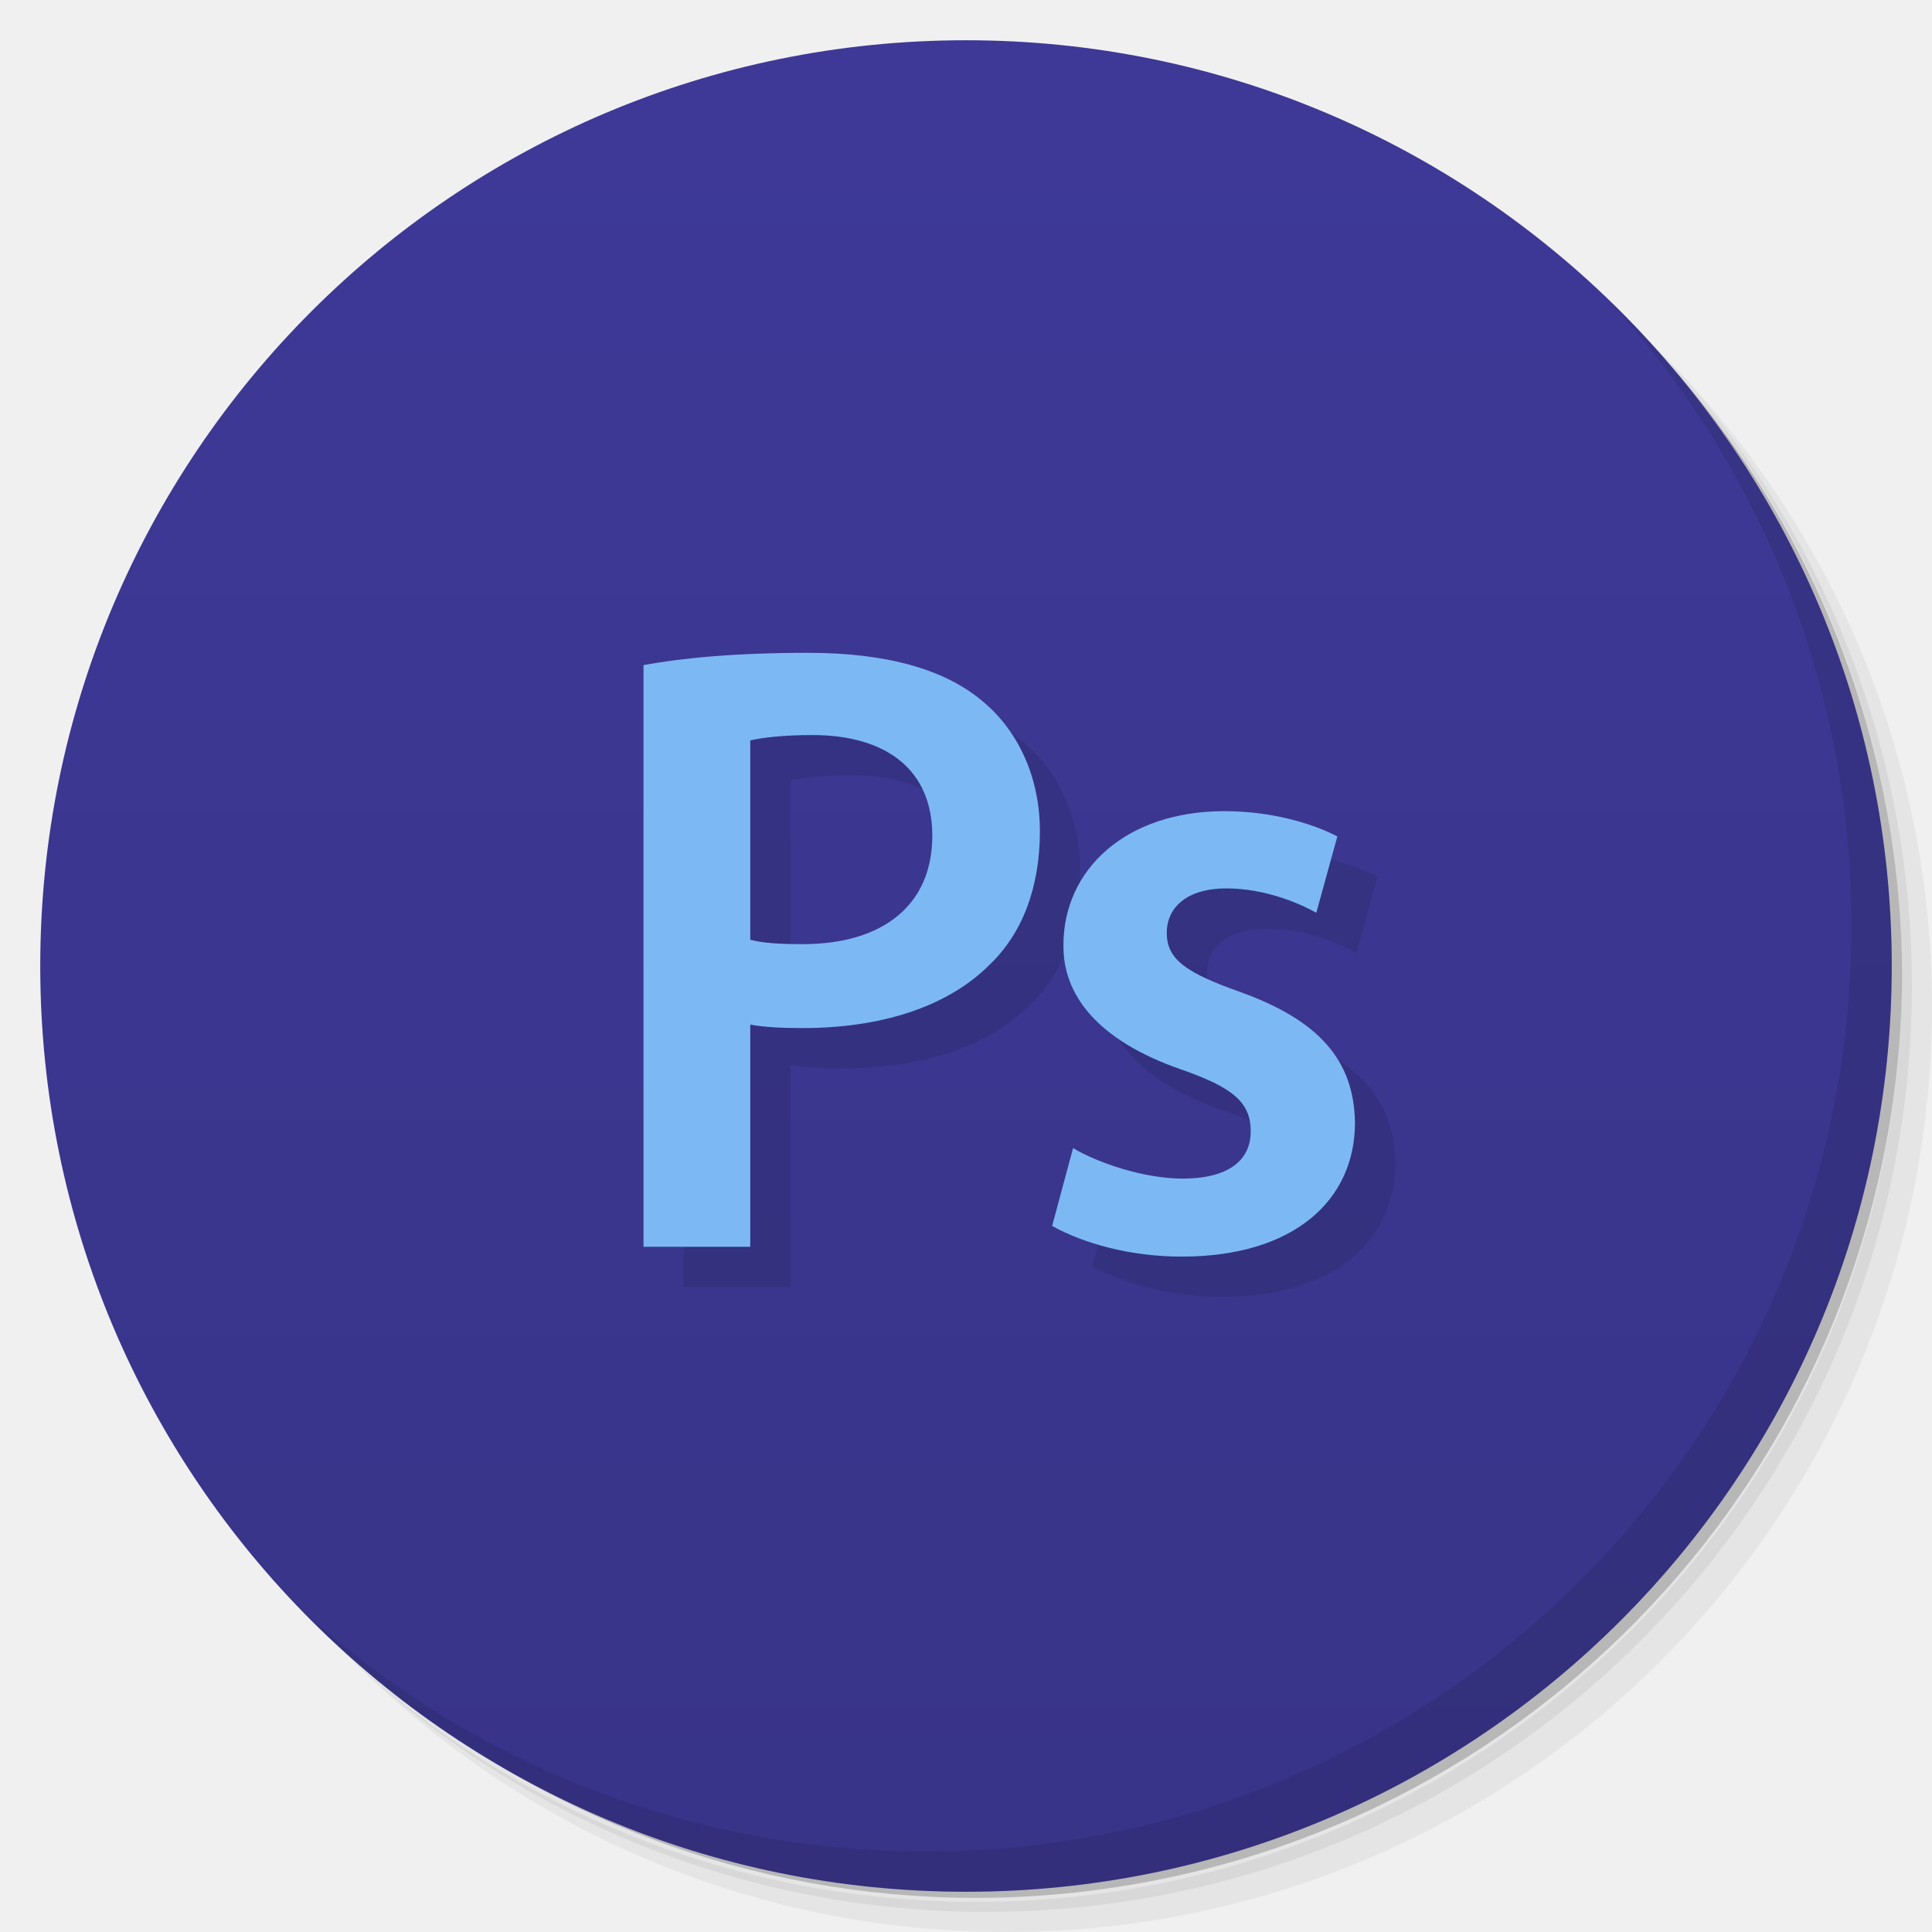
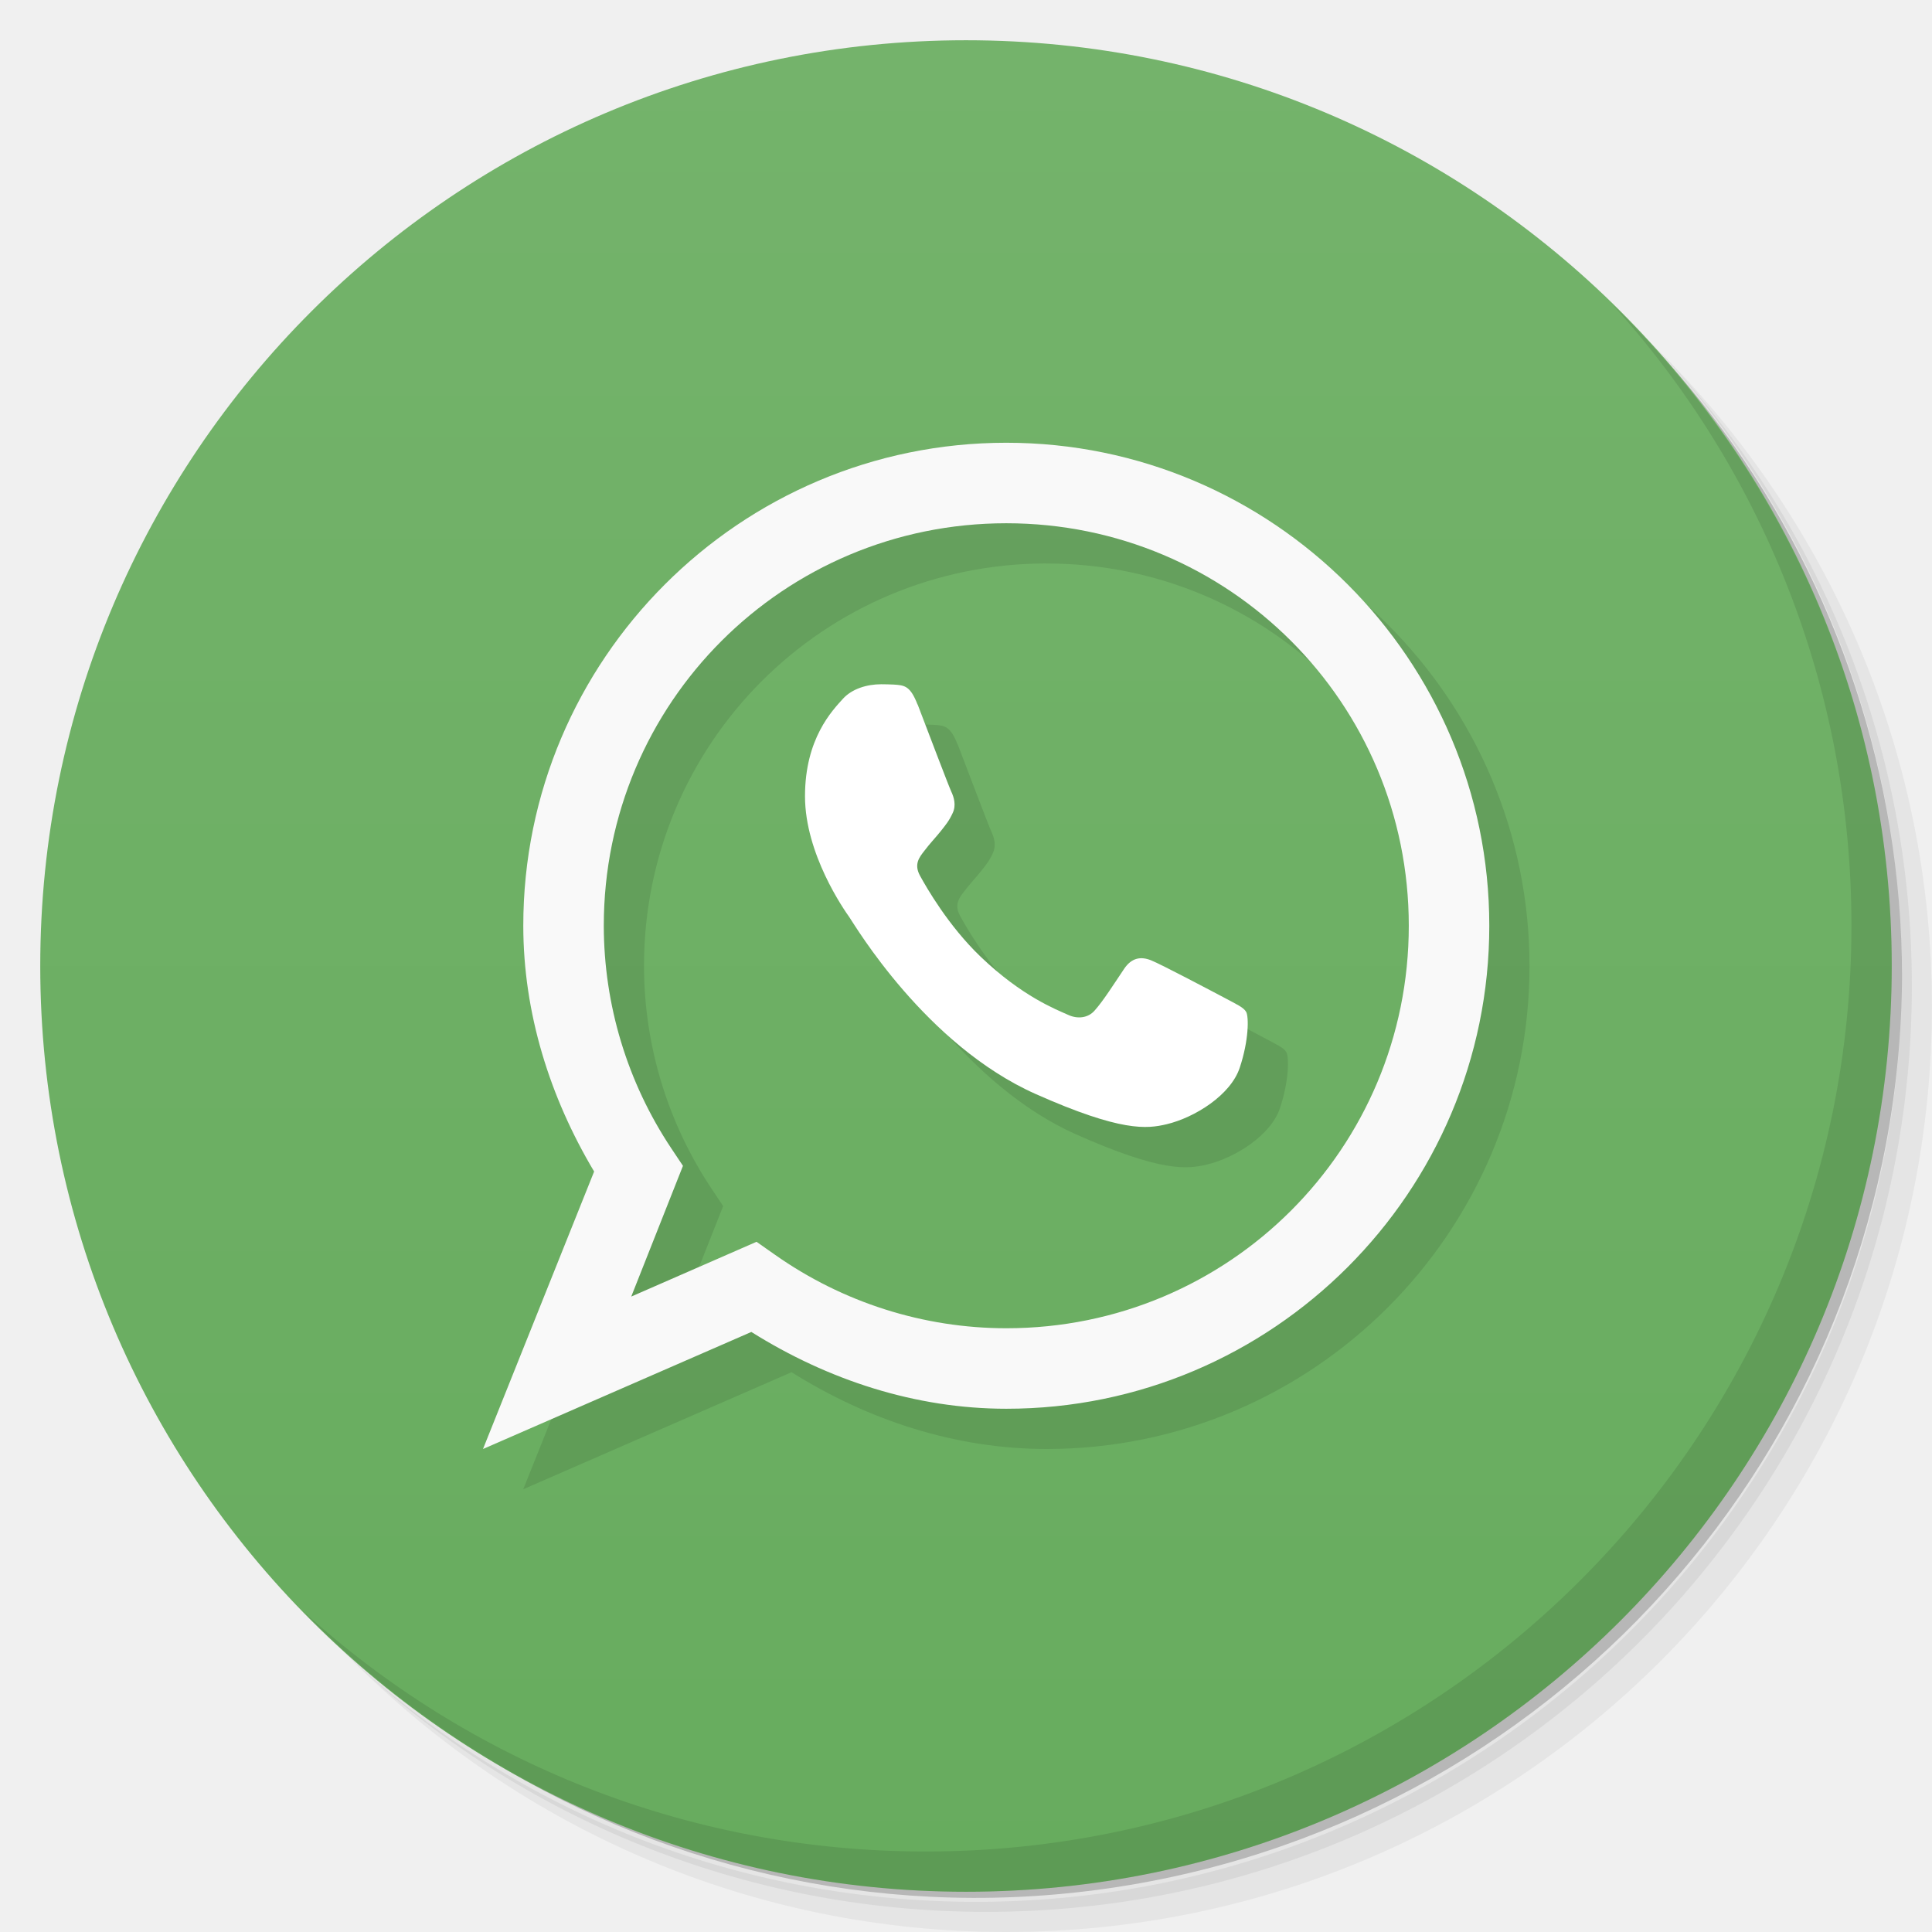
- <svg xmlns="http://www.w3.org/2000/svg" viewBox="0 0 48 48">
+ <svg xmlns="http://www.w3.org/2000/svg" version="1.1" viewBox="0 0 48 48">
  <defs>
-     <linearGradient id="linearGradient3764" x1="1" x2="47" gradientUnits="userSpaceOnUse" gradientTransform="matrix(0,-1,1,0,-1.5e-6,48)">
-       <stop style="stop-color:#383488;stop-opacity:1" />
-       <stop offset="1" style="stop-color:#3e3997;stop-opacity:1" />
+     <linearGradient id="linearGradient3764" y1="47" x2="0" y2="1" gradientUnits="userSpaceOnUse">
+       <stop style="stop-color:#67ac5e" offset="0" />
+       <stop style="stop-color:#74b36b" offset="1" />
    </linearGradient>
  </defs>
-   <g>
-     <path d="m 36.31 5 c 5.859 4.062 9.688 10.831 9.688 18.5 c 0 12.426 -10.07 22.5 -22.5 22.5 c -7.669 0 -14.438 -3.828 -18.5 -9.688 c 1.037 1.822 2.306 3.499 3.781 4.969 c 4.085 3.712 9.514 5.969 15.469 5.969 c 12.703 0 23 -10.298 23 -23 c 0 -5.954 -2.256 -11.384 -5.969 -15.469 c -1.469 -1.475 -3.147 -2.744 -4.969 -3.781 z m 4.969 3.781 c 3.854 4.113 6.219 9.637 6.219 15.719 c 0 12.703 -10.297 23 -23 23 c -6.081 0 -11.606 -2.364 -15.719 -6.219 c 4.16 4.144 9.883 6.719 16.219 6.719 c 12.703 0 23 -10.298 23 -23 c 0 -6.335 -2.575 -12.06 -6.719 -16.219 z" style="opacity:0.05" />
-     <path d="m 41.28 8.781 c 3.712 4.085 5.969 9.514 5.969 15.469 c 0 12.703 -10.297 23 -23 23 c -5.954 0 -11.384 -2.256 -15.469 -5.969 c 4.113 3.854 9.637 6.219 15.719 6.219 c 12.703 0 23 -10.298 23 -23 c 0 -6.081 -2.364 -11.606 -6.219 -15.719 z" style="opacity:0.1" />
-     <path d="m 31.25 2.375 c 8.615 3.154 14.75 11.417 14.75 21.13 c 0 12.426 -10.07 22.5 -22.5 22.5 c -9.708 0 -17.971 -6.135 -21.12 -14.75 a 23 23 0 0 0 44.875 -7 a 23 23 0 0 0 -16 -21.875 z" style="opacity:0.2" />
-   </g>
-   <g>
-     <path d="m 24 1 c 12.703 0 23 10.297 23 23 c 0 12.703 -10.297 23 -23 23 -12.703 0 -23 -10.297 -23 -23 0 -12.703 10.297 -23 23 -23 z" style="fill:url(#linearGradient3764);fill-opacity:1" />
-   </g>
-   <g>
-     <g>
-       <g transform="translate(1,1)">
-         <g style="opacity:0.1">
-           <g>
-             <g>
-               <g>
-                 <path d="m 15.988 16.523 l 0 14.453 l 2.652 0 l 0 -5.52 c 0.348 0.066 0.805 0.086 1.305 0.086 c 1.891 0 3.566 -0.5 4.633 -1.566 c 0.824 -0.781 1.258 -1.934 1.258 -3.324 c 0 -1.371 -0.563 -2.523 -1.434 -3.238 c -0.934 -0.785 -2.371 -1.195 -4.324 -1.195 c -1.805 0 -3.133 0.129 -4.09 0.305 m 2.652 6.824 l 0 -4.953 c 0.285 -0.066 0.805 -0.133 1.543 -0.133 c 1.848 0 2.98 0.871 2.98 2.5 c 0 1.719 -1.219 2.695 -3.219 2.695 c -0.543 0 -0.977 -0.023 -1.305 -0.109" style="fill:#000;fill-opacity:1;stroke:none;fill-rule:nonzero" />
-               </g>
-             </g>
-             <g>
-               <g>
-                 <path d="m 26.422 23.477 c -0.02 1.242 0.848 2.371 2.914 3.09 c 1.305 0.453 1.738 0.824 1.738 1.543 c 0 0.695 -0.52 1.172 -1.695 1.172 c -0.957 0 -2.109 -0.391 -2.719 -0.758 l -0.52 1.934 c 0.781 0.434 1.934 0.762 3.219 0.762 c 2.805 0 4.305 -1.414 4.305 -3.328 c -0.023 -1.566 -0.914 -2.543 -2.828 -3.238 c -1.348 -0.477 -1.848 -0.805 -1.848 -1.477 c 0 -0.648 0.523 -1.105 1.477 -1.105 c 0.938 0 1.785 0.352 2.238 0.605 l 0.523 -1.895 c -0.609 -0.32 -1.629 -0.629 -2.805 -0.629 c -2.457 0 -4 1.457 -4 3.324" style="fill:#000;fill-opacity:1;stroke:none;fill-rule:nonzero" />
-               </g>
-             </g>
-           </g>
-         </g>
-       </g>
-     </g>
-   </g>
-   <g>
-     <g>
-       <g>
-         <g>
-           <g>
-             <path d="m 15.988 16.523 l 0 14.453 l 2.652 0 l 0 -5.52 c 0.348 0.066 0.805 0.086 1.305 0.086 c 1.891 0 3.566 -0.5 4.633 -1.566 c 0.824 -0.781 1.258 -1.934 1.258 -3.324 c 0 -1.371 -0.563 -2.523 -1.434 -3.238 c -0.934 -0.785 -2.371 -1.195 -4.324 -1.195 c -1.805 0 -3.133 0.129 -4.09 0.305 m 2.652 6.824 l 0 -4.953 c 0.285 -0.066 0.805 -0.133 1.543 -0.133 c 1.848 0 2.98 0.871 2.98 2.5 c 0 1.719 -1.219 2.695 -3.219 2.695 c -0.543 0 -0.977 -0.023 -1.305 -0.109" style="fill:#7cb9f4;fill-opacity:1;stroke:none;fill-rule:nonzero" />
-           </g>
-         </g>
-         <g>
-           <g>
-             <path d="m 26.422 23.477 c -0.02 1.242 0.848 2.371 2.914 3.09 c 1.305 0.453 1.738 0.824 1.738 1.543 c 0 0.695 -0.52 1.172 -1.695 1.172 c -0.957 0 -2.109 -0.391 -2.719 -0.758 l -0.52 1.934 c 0.781 0.434 1.934 0.762 3.219 0.762 c 2.805 0 4.305 -1.414 4.305 -3.328 c -0.023 -1.566 -0.914 -2.543 -2.828 -3.238 c -1.348 -0.477 -1.848 -0.805 -1.848 -1.477 c 0 -0.648 0.523 -1.105 1.477 -1.105 c 0.938 0 1.785 0.352 2.238 0.605 l 0.523 -1.895 c -0.609 -0.32 -1.629 -0.629 -2.805 -0.629 c -2.457 0 -4 1.457 -4 3.324" style="fill:#7cb9f4;fill-opacity:1;stroke:none;fill-rule:nonzero" />
-           </g>
-         </g>
-       </g>
-     </g>
-   </g>
-   <g>
-     <path d="m 40.03 7.531 c 3.712 4.084 5.969 9.514 5.969 15.469 0 12.703 -10.297 23 -23 23 c -5.954 0 -11.384 -2.256 -15.469 -5.969 4.178 4.291 10.01 6.969 16.469 6.969 c 12.703 0 23 -10.298 23 -23 0 -6.462 -2.677 -12.291 -6.969 -16.469 z" style="opacity:0.1" />
-   </g>
+   <path style="opacity:.05" d="m36.31 5c5.859 4.062 9.688 10.831 9.688 18.5 0 12.426-10.07 22.5-22.5 22.5-7.669 0-14.438-3.828-18.5-9.688 1.037 1.822 2.306 3.499 3.781 4.969 4.085 3.712 9.514 5.969 15.469 5.969 12.703 0 23-10.298 23-23 0-5.954-2.256-11.384-5.969-15.469-1.469-1.475-3.147-2.744-4.969-3.781zm4.969 3.781c3.854 4.113 6.219 9.637 6.219 15.719 0 12.703-10.297 23-23 23-6.081 0-11.606-2.364-15.719-6.219 4.16 4.144 9.883 6.719 16.219 6.719 12.703 0 23-10.298 23-23 0-6.335-2.575-12.06-6.719-16.219z" />
+   <path style="opacity:.1" d="m41.28 8.781c3.712 4.085 5.969 9.514 5.969 15.469 0 12.703-10.297 23-23 23-5.954 0-11.384-2.256-15.469-5.969 4.113 3.854 9.637 6.219 15.719 6.219 12.703 0 23-10.298 23-23 0-6.081-2.364-11.606-6.219-15.719z" />
+   <path style="opacity:.2" d="m31.25 2.375c8.615 3.154 14.75 11.417 14.75 21.13 0 12.426-10.07 22.5-22.5 22.5-9.708 0-17.971-6.135-21.12-14.75a23 23 0 0 0 44.875 -7 23 23 0 0 0 -16 -21.875z" />
+   <path style="fill:url(#linearGradient3764)" d="m24 1c12.703 0 23 10.297 23 23s-10.297 23-23 23-23-10.297-23-23 10.297-23 23-23z" />
+   <path style="opacity:.1;stroke-width:1.006;fill-rule:evenodd" d="m26 12c-6.616 0-12.002 5.384-12 12 0.001 2.163 0.655 4.254 1.76 6.106l-2.76 6.894 6.666-2.908c1.904 1.195 4.077 1.907 6.334 1.908 6.616 0.002 12-5.384 12-12s-5.384-12-12-12zm0 2c5.535 0 10 4.465 10 10 0 5.534-4.464 10.001-9.998 10-2.057-0-4.064-0.64-5.746-1.824l-0.461-0.324-3.113 1.361 1.285-3.248-0.291-0.436c-1.091-1.639-1.674-3.563-1.676-5.532 0.001-5.534 4.466-9.998 10-9.998zm-3.106 4c-0.359 0-0.725 0.113-0.947 0.355-0.271 0.299-0.947 0.994-0.947 2.426s0.967 2.816 1.103 3.008c0.136 0.197 1.895 3.175 4.625 4.391 2.133 0.949 2.767 0.868 3.254 0.754 0.706-0.168 1.597-0.728 1.82-1.408 0.226-0.679 0.226-1.26 0.158-1.383-0.068-0.118-0.25-0.193-0.518-0.34-0.272-0.144-1.6-0.848-1.85-0.945-0.249-0.098-0.479-0.066-0.668 0.217-0.264 0.393-0.517 0.795-0.729 1.031-0.162 0.189-0.427 0.216-0.658 0.109-0.299-0.135-1.14-0.453-2.174-1.443-0.804-0.769-1.349-1.724-1.508-2.014-0.159-0.29-0.015-0.463 0.109-0.623 0.136-0.18 0.264-0.311 0.4-0.479 0.136-0.172 0.212-0.262 0.303-0.459 0.091-0.193 0.031-0.392-0.037-0.535-0.068-0.148-0.612-1.581-0.834-2.162l-0.002 0.004c-0.181-0.462-0.317-0.479-0.593-0.496-0.095-0.004-0.199-0.008-0.308-0.008z" />
+   <path style="stroke-width:1.006;fill:#fff;fill-rule:evenodd" d="m22.796 17.504c-0.181-0.462-0.317-0.479-0.592-0.496-0.095-0.004-0.2-0.008-0.31-0.008-0.358 0-0.724 0.114-0.947 0.356-0.271 0.299-0.947 0.994-0.947 2.426s0.967 2.816 1.103 3.007c0.136 0.197 1.895 3.174 4.625 4.39 2.133 0.949 2.767 0.867 3.254 0.753 0.706-0.168 1.597-0.728 1.82-1.408 0.226-0.679 0.226-1.26 0.159-1.383-0.068-0.118-0.249-0.193-0.517-0.339-0.272-0.144-1.601-0.847-1.85-0.945-0.249-0.098-0.479-0.066-0.668 0.217-0.264 0.393-0.517 0.794-0.729 1.031-0.162 0.189-0.426 0.217-0.657 0.11-0.299-0.135-1.141-0.455-2.175-1.444-0.804-0.769-1.348-1.723-1.507-2.013-0.159-0.29-0.015-0.462 0.109-0.622 0.136-0.18 0.264-0.311 0.4-0.479 0.136-0.172 0.212-0.262 0.303-0.459 0.091-0.193 0.03-0.393-0.038-0.536-0.068-0.148-0.612-1.58-0.834-2.161" />
+   <path style="opacity:.1" d="m40.03 7.531c3.712 4.084 5.969 9.514 5.969 15.469 0 12.703-10.297 23-23 23-5.954 0-11.384-2.256-15.469-5.969 4.178 4.291 10.01 6.969 16.469 6.969 12.703 0 23-10.298 23-23 0-6.462-2.677-12.291-6.969-16.469z" />
+   <path style="color-rendering:auto;text-decoration-color:#000000;color:#000000;font-variant-numeric:normal;shape-rendering:auto;solid-color:#000000;text-decoration-line:none;fill:#f9f9f9;font-variant-position:normal;mix-blend-mode:normal;font-feature-settings:normal;shape-padding:0;font-variant-alternates:normal;text-indent:0;font-variant-ligatures:normal;dominant-baseline:auto;font-variant-caps:normal;image-rendering:auto;white-space:normal;text-decoration-style:solid;text-orientation:mixed;isolation:auto;text-transform:none" d="m25.001 11c-6.616 0-12.002 5.384-12 12 0.001 2.163 0.655 4.254 1.76 6.106l-2.761 6.894 6.667-2.908c1.904 1.195 4.077 1.907 6.334 1.908 6.616 0.002 12-5.384 12-12s-5.384-12-12-12zm0 2c5.535 0 10 4.465 10 10 0 5.534-4.464 10.001-9.998 10-2.057-0-4.064-0.64-5.746-1.824l-0.461-0.324-3.113 1.361 1.285-3.248-0.291-0.436c-1.091-1.639-1.674-3.563-1.676-5.531 0.001-5.534 4.466-9.998 10-9.998z" />
</svg>
